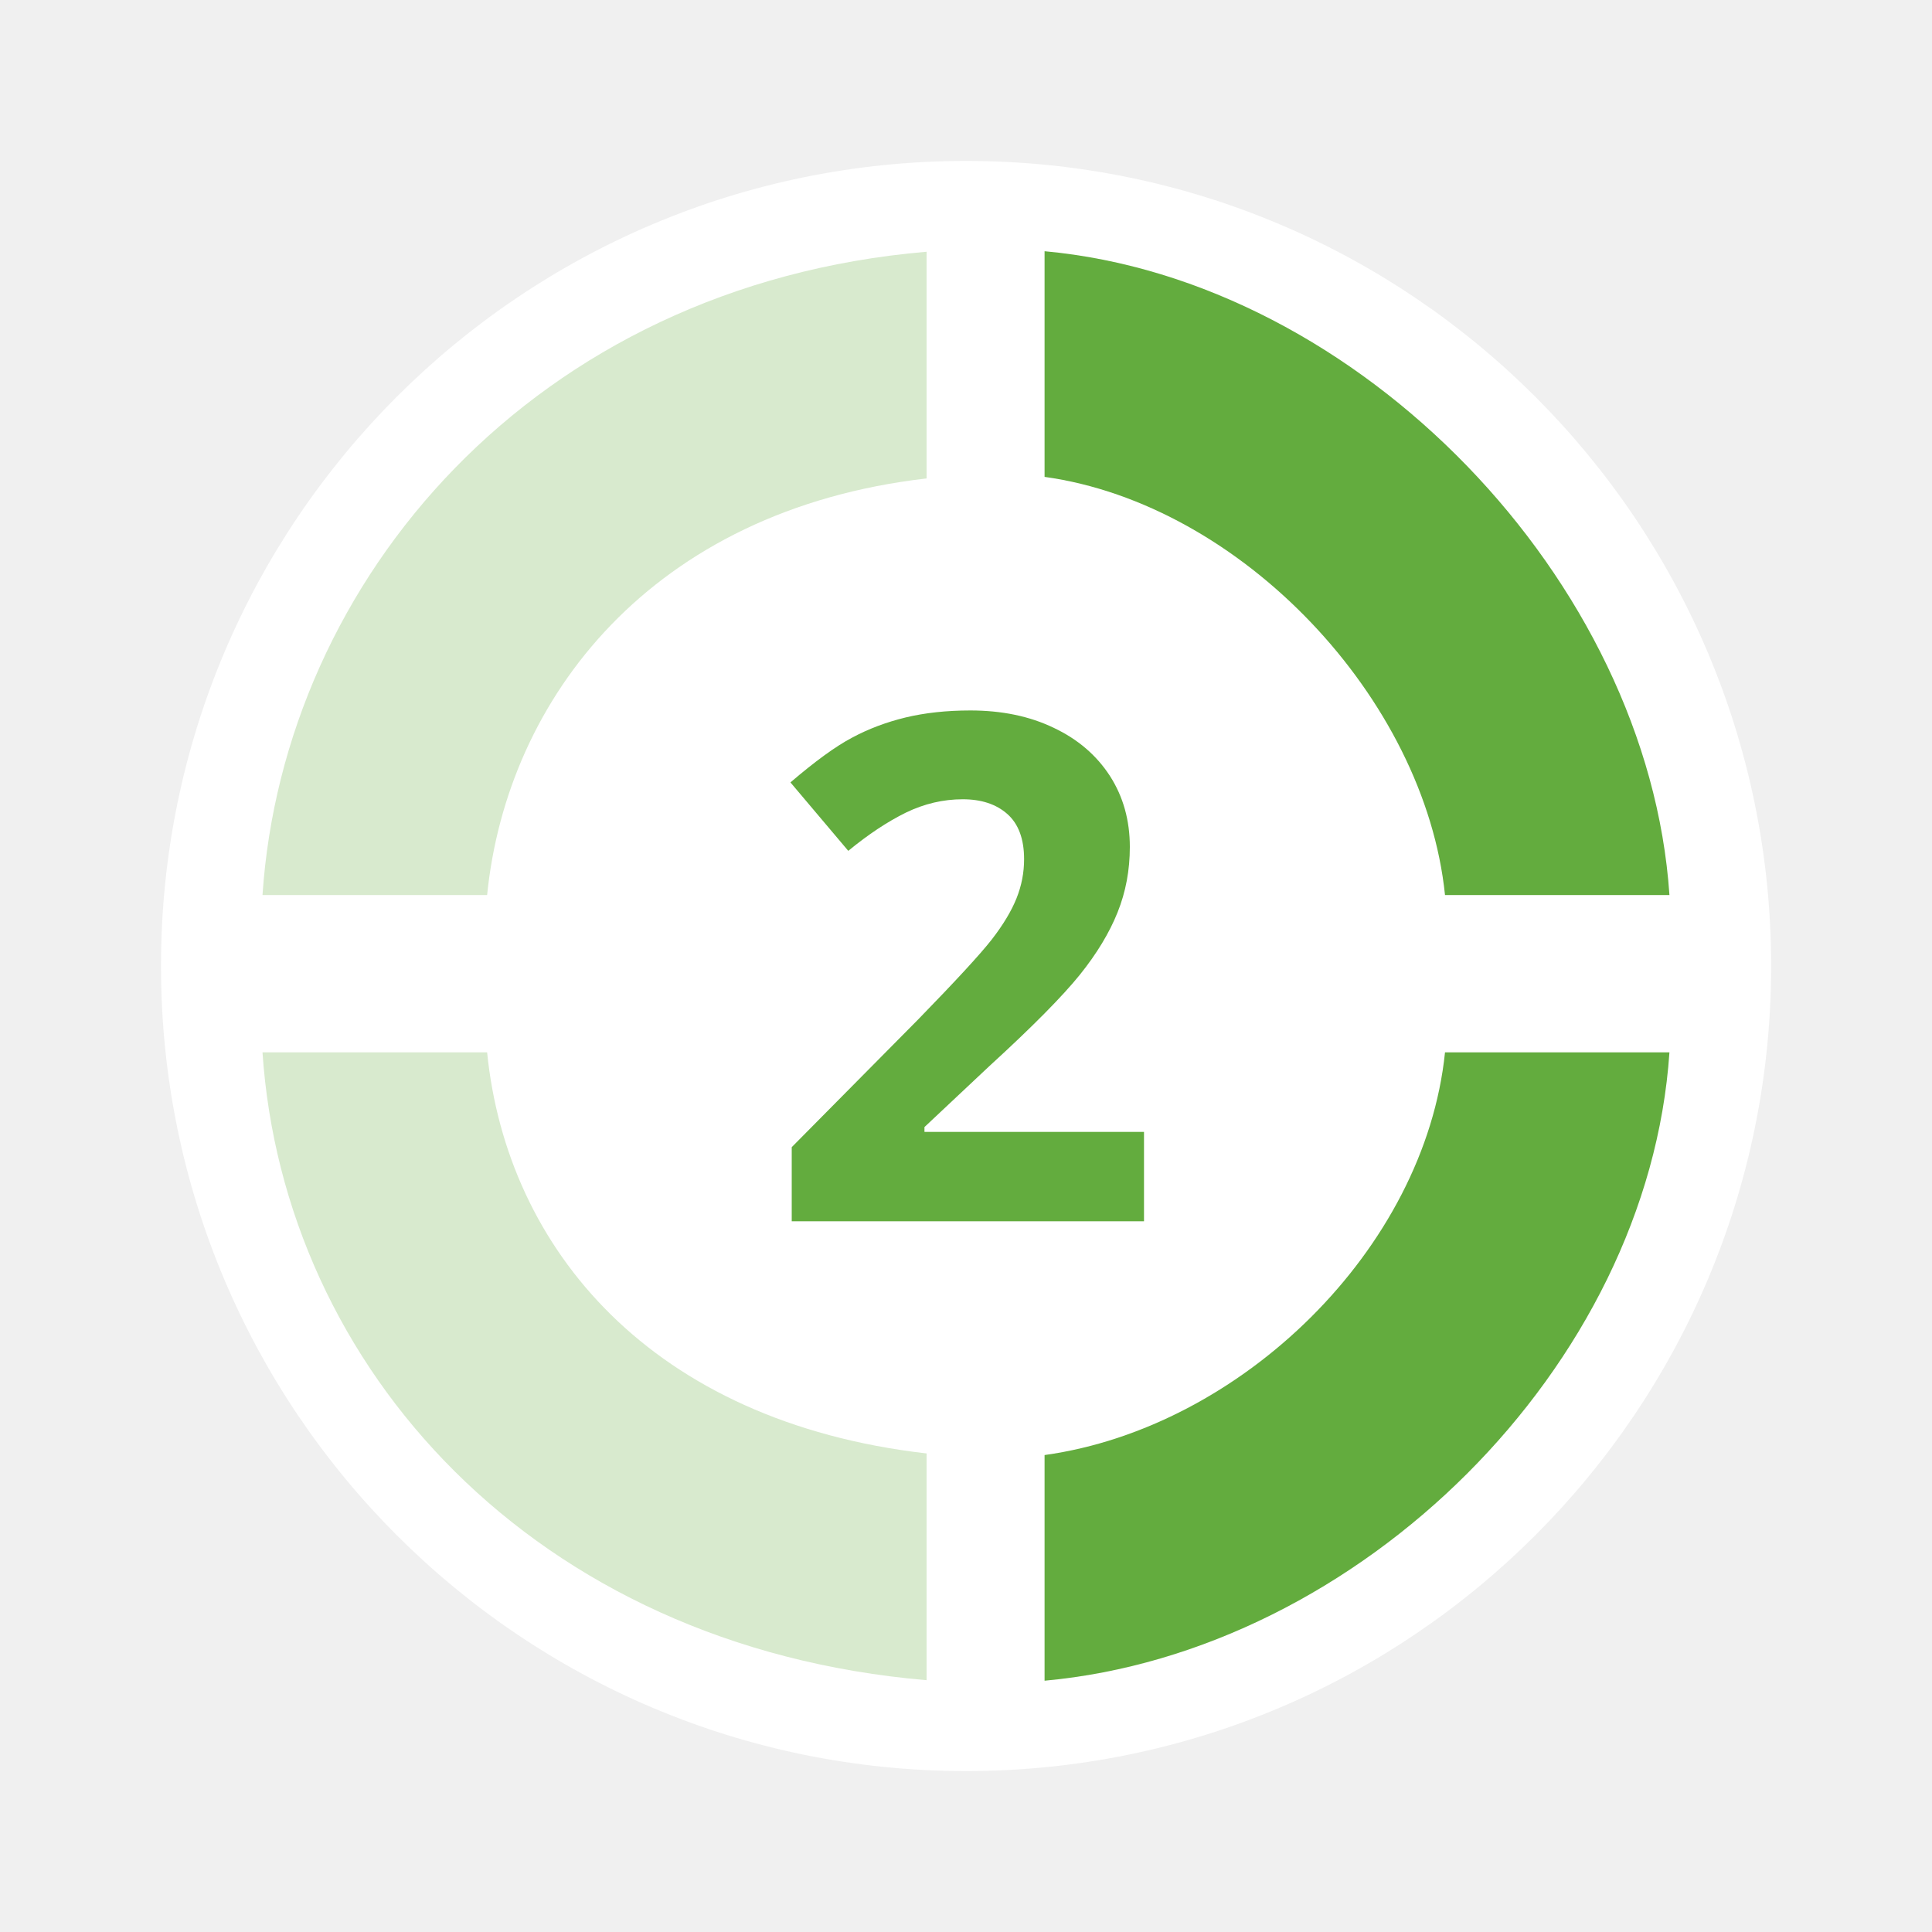
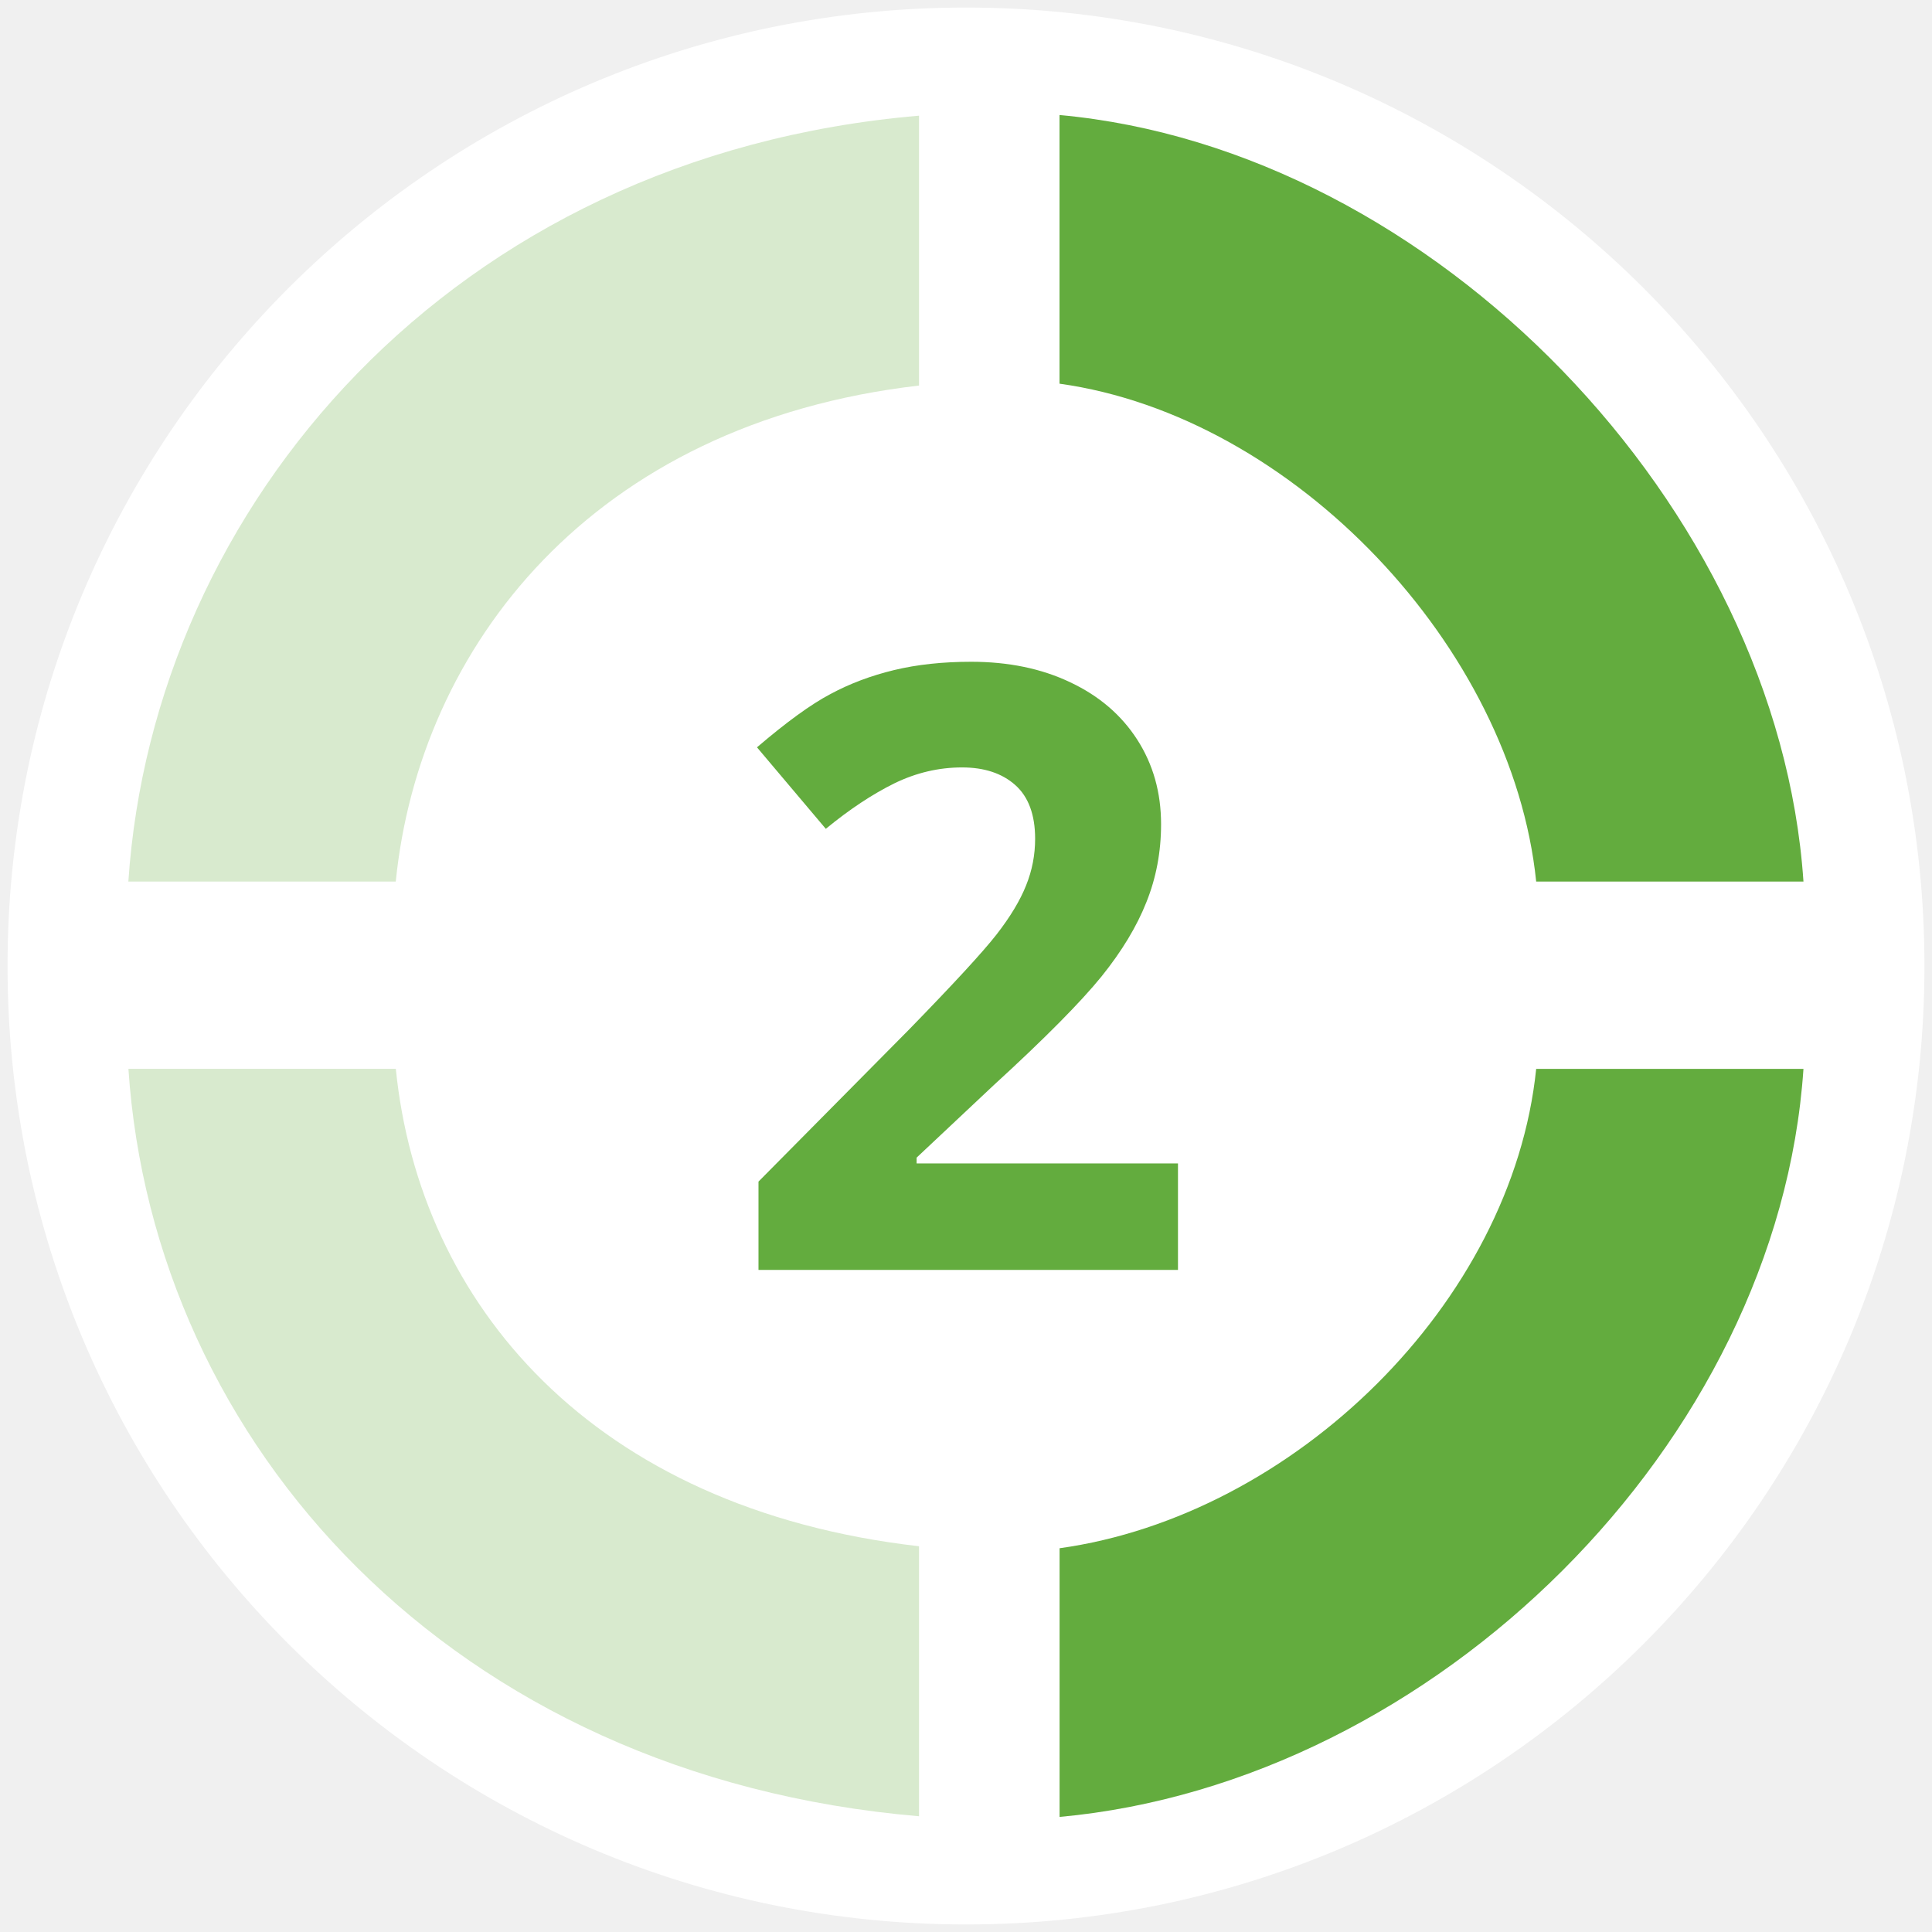
- <svg xmlns="http://www.w3.org/2000/svg" version="1.1" id="Layer_1" x="0px" y="0px" width="30px" height="30px" viewBox="0 0 30 30" enable-background="new 0 0 30 30" xml:space="preserve">
+ <svg xmlns="http://www.w3.org/2000/svg" version="1.1" id="Layer_1" x="0px" y="0px" width="32px" height="32px" viewBox="-1 -1 32 32" enable-background="new -1 -1 32 32" xml:space="preserve">
  <g display="none">
-     <path display="inline" fill="#FFFFFF" d="M15.002,2.501C21.902,2.501,27.5,8.096,27.5,15s-5.598,12.499-12.498,12.499   C8.097,27.499,2.5,21.904,2.5,15S8.097,2.501,15.002,2.501z" />
+     <path display="inline" fill="#FFFFFF" d="M15.002,2.501C21.902,2.501,27.5,8.096,27.5,15c0,6.904-5.598,12.499-12.498,12.499   C8.097,27.499,2.5,21.904,2.5,15C2.5,8.096,8.097,2.501,15.002,2.501z" />
    <g display="inline">
      <path fill="#3D6481" d="M16.247,18.922h-1.652v-4.524l0.016-0.745l0.027-0.813c-0.275,0.276-0.467,0.454-0.573,0.54l-0.898,0.725    l-0.797-0.998l2.519-2.004h1.358V18.922z" />
-       <path fill="#3D6481" d="M16.399,7.405c3.052,0.424,5.725,3.442,6.036,6.493h3.489c-0.33-4.884-4.642-9.549-9.525-9.996V7.405z" />
+       <path fill="#3D6481" d="M16.398,7.405c3.053,0.424,5.726,3.442,6.037,6.493h3.488c-0.33-4.884-4.642-9.549-9.525-9.996V7.405z" />
      <path fill="#C2D8E2" d="M13.958,7.43V3.911c-5.496,0.52-9.555,5.104-9.882,9.987h3.485C7.871,10.847,10.295,7.922,13.958,7.43z" />
-       <path fill="#C2D8E2" d="M16.399,22.593c3.052-0.424,5.725-3.198,6.036-6.253h3.489c-0.33,4.885-4.642,9.311-9.525,9.758V22.593z" />
-       <path fill="#C2D8E2" d="M13.958,22.569v3.521c-5.496-0.521-9.555-4.866-9.882-9.751h3.485    C7.871,19.395,10.295,22.078,13.958,22.569z" />
+       <path fill="#C2D8E2" d="M16.398,22.593c3.053-0.424,5.726-3.198,6.037-6.253h3.488c-0.33,4.885-4.642,9.311-9.525,9.758V22.593z" />
+       <path fill="#C2D8E2" d="M13.958,22.568v3.521c-5.496-0.521-9.555-4.865-9.882-9.751h3.485    C7.871,19.395,10.295,22.078,13.958,22.568z" />
    </g>
  </g>
  <g display="none">
    <circle display="inline" fill="#FFFFFF" cx="15" cy="15" r="12.5" />
    <g display="inline">
-       <path fill="#3D6481" d="M17.763,18.963h-5.469v-1.15l1.964-1.984c0.581-0.597,0.961-1.009,1.14-1.239    c0.178-0.23,0.307-0.443,0.386-0.639c0.079-0.197,0.118-0.399,0.118-0.611c0-0.313-0.087-0.547-0.261-0.701    c-0.173-0.152-0.403-0.229-0.692-0.229c-0.304,0-0.598,0.069-0.883,0.207c-0.286,0.14-0.583,0.338-0.894,0.595l-0.899-1.063    c0.386-0.33,0.704-0.562,0.959-0.696c0.253-0.136,0.528-0.241,0.828-0.313c0.3-0.073,0.636-0.109,1.007-0.109    c0.487,0,0.919,0.09,1.293,0.268c0.376,0.178,0.666,0.429,0.874,0.75c0.206,0.32,0.309,0.688,0.309,1.101    c0,0.36-0.063,0.698-0.189,1.015c-0.127,0.316-0.322,0.639-0.588,0.971c-0.267,0.331-0.733,0.805-1.405,1.418l-1.007,0.946v0.075    h3.41V18.963z" />
-       <path fill="#3D6481" d="M16.22,7.405c3.052,0.425,5.904,3.44,6.217,6.493h3.486c-0.329-4.885-4.819-9.55-9.703-9.997V7.405z" />
+       <path fill="#3D6481" d="M17.764,18.963h-5.47v-1.15l1.964-1.983c0.581-0.597,0.961-1.009,1.14-1.239    c0.178-0.23,0.307-0.443,0.386-0.639c0.079-0.197,0.118-0.399,0.118-0.611c0-0.313-0.088-0.547-0.262-0.701    c-0.173-0.152-0.403-0.229-0.691-0.229c-0.304,0-0.598,0.069-0.883,0.207c-0.286,0.14-0.583,0.338-0.894,0.595l-0.899-1.063    c0.386-0.33,0.704-0.562,0.959-0.696c0.253-0.136,0.528-0.241,0.828-0.313c0.3-0.073,0.636-0.109,1.007-0.109    c0.488,0,0.919,0.09,1.292,0.268c0.377,0.178,0.666,0.429,0.875,0.75c0.205,0.32,0.309,0.688,0.309,1.101    c0,0.36-0.063,0.698-0.189,1.015c-0.127,0.316-0.321,0.639-0.588,0.971c-0.267,0.331-0.732,0.806-1.405,1.419L14.354,17.5v0.075    h3.41V18.963L17.764,18.963z" />
+       <path fill="#3D6481" d="M16.221,7.405c3.051,0.425,5.903,3.44,6.217,6.493h3.485c-0.329-4.885-4.819-9.55-9.702-9.997V7.405z" />
      <path fill="#C2D8E2" d="M14.388,7.429V3.91C8.282,4.431,4.403,9.014,4.076,13.898h3.486C7.871,10.846,10.113,7.923,14.388,7.429z" />
-       <path fill="#3D6481" d="M16.22,22.593c3.052-0.424,5.904-3.199,6.217-6.252h3.486c-0.329,4.885-4.819,9.311-9.703,9.758V22.593z" />
-       <path fill="#C2D8E2" d="M14.388,22.569v3.521c-6.105-0.521-9.984-4.864-10.312-9.749h3.486    C7.871,19.394,10.113,22.077,14.388,22.569z" />
+       <path fill="#3D6481" d="M16.221,22.593c3.051-0.424,5.903-3.198,6.217-6.252h3.485c-0.329,4.886-4.819,9.312-9.702,9.759V22.593z" />
+       <path fill="#C2D8E2" d="M14.388,22.568v3.521c-6.105-0.521-9.984-4.863-10.312-9.749h3.486    C7.871,19.395,10.113,22.077,14.388,22.568z" />
    </g>
  </g>
  <g display="none">
    <circle display="inline" fill="#FFFFFF" cx="15" cy="15" r="12.5" />
    <g display="inline">
-       <path fill="#3D6481" d="M17.612,12.864c0,0.488-0.147,0.903-0.443,1.247c-0.296,0.341-0.712,0.578-1.247,0.706v0.032    c0.633,0.079,1.11,0.271,1.434,0.574c0.325,0.306,0.488,0.716,0.488,1.233c0,0.754-0.273,1.339-0.819,1.758    c-0.546,0.42-1.325,0.629-2.338,0.629c-0.849,0-1.602-0.141-2.258-0.424v-1.406c0.305,0.154,0.638,0.278,1.001,0.375    c0.363,0.095,0.724,0.144,1.08,0.144c0.547,0,0.949-0.092,1.21-0.277c0.26-0.186,0.39-0.483,0.39-0.895    c0-0.366-0.15-0.627-0.449-0.78c-0.3-0.154-0.777-0.23-1.434-0.23h-0.594v-1.268h0.604c0.605,0,1.05-0.08,1.329-0.238    c0.281-0.159,0.42-0.431,0.42-0.816c0-0.592-0.37-0.888-1.113-0.888c-0.256,0-0.518,0.044-0.782,0.128    c-0.267,0.086-0.562,0.235-0.887,0.445l-0.765-1.142c0.713-0.513,1.564-0.77,2.553-0.77c0.809,0,1.448,0.164,1.917,0.492    C17.379,11.822,17.612,12.278,17.612,12.864z" />
-       <path fill="#3D6481" d="M16.424,7.405c3.054,0.425,5.701,3.441,6.012,6.494h3.487c-0.329-4.886-4.614-9.55-9.499-9.998V7.405z" />
+       <path fill="#3D6481" d="M17.611,12.864c0,0.488-0.146,0.903-0.442,1.247c-0.296,0.341-0.712,0.578-1.247,0.706v0.032    c0.633,0.079,1.11,0.271,1.434,0.574c0.326,0.306,0.488,0.716,0.488,1.233c0,0.754-0.273,1.339-0.818,1.758    c-0.547,0.42-1.325,0.629-2.338,0.629c-0.849,0-1.602-0.141-2.258-0.424v-1.406c0.305,0.154,0.638,0.278,1.001,0.375    c0.363,0.096,0.724,0.145,1.08,0.145c0.547,0,0.949-0.092,1.21-0.277c0.26-0.186,0.389-0.482,0.389-0.895    c0-0.367-0.149-0.627-0.448-0.781c-0.3-0.153-0.777-0.229-1.434-0.229h-0.594v-1.268h0.604c0.605,0,1.05-0.08,1.33-0.238    c0.281-0.159,0.42-0.431,0.42-0.816c0-0.592-0.37-0.888-1.113-0.888c-0.256,0-0.518,0.044-0.782,0.128    c-0.267,0.086-0.562,0.235-0.887,0.445l-0.765-1.142c0.713-0.513,1.564-0.77,2.553-0.77c0.809,0,1.447,0.164,1.917,0.492    C17.379,11.822,17.611,12.278,17.611,12.864z" />
+       <path fill="#3D6481" d="M16.424,7.405c3.055,0.425,5.701,3.441,6.012,6.494h3.487c-0.329-4.886-4.614-9.55-9.499-9.998V7.405z" />
      <path fill="#C2D8E2" d="M13.982,7.43V3.91c-5.495,0.521-9.579,5.104-9.906,9.989h3.486C7.87,10.847,10.318,7.923,13.982,7.43z" />
-       <path fill="#3D6481" d="M16.424,22.594c3.054-0.425,5.701-3.199,6.012-6.252h3.487c-0.329,4.884-4.614,9.31-9.499,9.757V22.594z" />
-       <path fill="#3D6481" d="M13.982,22.57v3.52c-5.495-0.521-9.579-4.864-9.906-9.748h3.486C7.87,19.395,10.318,22.077,13.982,22.57z" />
+       <path fill="#3D6481" d="M16.424,22.594c3.055-0.425,5.701-3.199,6.012-6.252h3.487c-0.329,4.885-4.614,9.311-9.499,9.758V22.594z" />
+       <path fill="#3D6481" d="M13.982,22.57v3.52c-5.495-0.521-9.579-4.863-9.906-9.748h3.486C7.87,19.395,10.318,22.077,13.982,22.57z" />
    </g>
  </g>
  <g display="none">
    <circle display="inline" fill="#FFFFFF" cx="15" cy="15" r="12.5" />
    <g display="inline">
-       <path fill="#3D6481" d="M17.698,17.321h-0.945v1.628H15.13v-1.628h-3.351v-1.154l3.442-5.069h1.531v4.935h0.945V17.321z     M15.13,16.032v-1.331c0-0.222,0.011-0.545,0.027-0.968c0.018-0.42,0.032-0.667,0.044-0.734h-0.044    c-0.133,0.293-0.292,0.58-0.479,0.859l-1.438,2.174H15.13z" />
-       <path fill="#3D6481" d="M16.313,7.376c3.064,0.427,5.839,3.454,6.151,6.519h3.5c-0.331-4.903-4.749-9.586-9.651-10.034V7.376z" />
+       <path fill="#3D6481" d="M17.697,17.32h-0.944v1.629H15.13V17.32h-3.351v-1.153l3.442-5.069h1.531v4.935h0.945V17.32L17.697,17.32z     M15.13,16.032v-1.331c0-0.222,0.011-0.545,0.027-0.968c0.018-0.42,0.032-0.667,0.044-0.734h-0.044    c-0.133,0.293-0.292,0.58-0.479,0.859l-1.438,2.174H15.13z" />
+       <path fill="#3D6481" d="M16.313,7.376c3.064,0.427,5.84,3.454,6.151,6.519h3.5c-0.331-4.903-4.749-9.586-9.651-10.034V7.376z" />
      <path fill="#3D6481" d="M14.474,7.4V3.868C8.346,4.391,4.362,8.991,4.035,13.895h3.5C7.843,10.83,10.184,7.896,14.474,7.4z" />
-       <path fill="#3D6481" d="M16.313,22.621c3.064-0.426,5.839-3.211,6.151-6.275h3.5c-0.331,4.903-4.749,9.346-9.651,9.794V22.621z" />
-       <path fill="#3D6481" d="M14.474,22.598v3.534c-6.128-0.523-10.111-4.883-10.438-9.786h3.5    C7.843,19.41,10.184,22.104,14.474,22.598z" />
+       <path fill="#3D6481" d="M16.313,22.621c3.064-0.426,5.84-3.211,6.151-6.275h3.5c-0.331,4.903-4.749,9.346-9.651,9.795V22.621z" />
+       <path fill="#3D6481" d="M14.474,22.598v3.534c-6.128-0.522-10.111-4.883-10.438-9.786h3.5    C7.843,19.41,10.184,22.104,14.474,22.598z" />
    </g>
  </g>
  <g display="none">
    <circle display="inline" fill="#FFFFFF" cx="15" cy="15" r="12.5" />
    <g display="inline">
-       <path fill="#3D6481" d="M16.247,18.923h-1.653v-4.525l0.016-0.744l0.027-0.813c-0.275,0.274-0.466,0.454-0.572,0.54l-0.898,0.723    l-0.797-0.996l2.519-2.006h1.359V18.923z" />
-       <path fill="#3D6481" d="M16.399,7.405c3.053,0.425,5.725,3.44,6.036,6.493h3.487c-0.33-4.885-4.639-9.55-9.523-9.997V7.405z" />
+       <path fill="#3D6481" d="M16.247,18.923h-1.653v-4.525l0.016-0.744l0.027-0.813c-0.275,0.274-0.466,0.454-0.572,0.54l-0.898,0.723    l-0.797-0.996l2.519-2.006h1.359L16.247,18.923L16.247,18.923z" />
+       <path fill="#3D6481" d="M16.398,7.405c3.054,0.425,5.726,3.44,6.037,6.493h3.486c-0.33-4.885-4.639-9.55-9.523-9.997V7.405z" />
      <path fill="#C2D8E2" d="M13.957,7.429V3.91c-5.495,0.521-9.556,5.104-9.881,9.988h3.485C7.87,10.846,10.294,7.923,13.957,7.429z" />
-       <path fill="#C2D8E2" d="M16.399,22.594c3.053-0.425,5.725-3.2,6.036-6.253h3.487c-0.33,4.885-4.639,9.311-9.523,9.758V22.594z" />
-       <path fill="#C2D8E2" d="M13.957,22.569v3.521c-5.495-0.521-9.556-4.864-9.881-9.749h3.485    C7.87,19.394,10.294,22.077,13.957,22.569z" />
+       <path fill="#C2D8E2" d="M16.398,22.594c3.054-0.425,5.726-3.199,6.037-6.253h3.486c-0.33,4.886-4.639,9.312-9.523,9.759V22.594z" />
+       <path fill="#C2D8E2" d="M13.957,22.568v3.521c-5.495-0.521-9.556-4.863-9.881-9.749h3.485    C7.87,19.395,10.294,22.077,13.957,22.568z" />
    </g>
  </g>
  <g display="none">
    <circle display="inline" fill="#FFFFFF" cx="15.001" cy="15" r="12.5" />
    <g display="inline">
-       <path fill="#63AC3E" d="M16.247,18.923h-1.652v-4.525l0.017-0.744l0.025-0.813c-0.274,0.274-0.466,0.455-0.572,0.54l-0.898,0.723    l-0.797-0.996l2.519-2.005h1.359V18.923z" />
-       <path fill="#63AC3E" d="M16.399,7.405c3.054,0.424,5.725,3.441,6.037,6.493h3.486c-0.33-4.884-4.638-9.55-9.523-9.997V7.405z" />
+       <path fill="#63AC3E" d="M16.247,18.923h-1.652v-4.525l0.017-0.744l0.025-0.813c-0.274,0.274-0.466,0.455-0.572,0.54l-0.898,0.723    l-0.797-0.996l2.519-2.005h1.359L16.247,18.923L16.247,18.923z" />
+       <path fill="#63AC3E" d="M16.398,7.405c3.055,0.424,5.726,3.441,6.037,6.493h3.486c-0.33-4.884-4.638-9.55-9.523-9.997V7.405z" />
      <path fill="#D8EACE" d="M13.957,7.429V3.91c-5.495,0.521-9.556,5.104-9.881,9.989h3.486C7.87,10.846,10.294,7.923,13.957,7.429z" />
-       <path fill="#D8EACE" d="M16.399,22.594c3.054-0.425,5.725-3.2,6.037-6.252h3.486c-0.33,4.884-4.638,9.31-9.523,9.757V22.594z" />
-       <path fill="#D8EACE" d="M13.957,22.569v3.521c-5.495-0.521-9.556-4.864-9.881-9.748h3.486    C7.87,19.394,10.294,22.077,13.957,22.569z" />
+       <path fill="#D8EACE" d="M16.398,22.594c3.055-0.425,5.726-3.199,6.037-6.252h3.486c-0.33,4.885-4.638,9.311-9.523,9.758V22.594z" />
+       <path fill="#D8EACE" d="M13.957,22.568v3.521c-5.495-0.521-9.556-4.863-9.881-9.748h3.486    C7.87,19.395,10.294,22.077,13.957,22.568z" />
    </g>
  </g>
  <g>
-     <circle fill="#FFFFFF" cx="15.001" cy="15" r="12.501" />
+     <circle fill="#FFFFFF" cx="15" cy="15" r="15.875" />
    <g>
-       <path fill="#63AC3E" d="M17.763,18.964h-5.469v-1.151l1.964-1.984c0.581-0.597,0.961-1.009,1.141-1.239    c0.178-0.23,0.306-0.443,0.385-0.64s0.118-0.399,0.118-0.609c0-0.313-0.087-0.548-0.26-0.701s-0.404-0.229-0.693-0.229    c-0.303,0-0.597,0.069-0.882,0.207c-0.286,0.141-0.584,0.338-0.895,0.594l-0.898-1.063c0.385-0.329,0.703-0.561,0.958-0.695    c0.253-0.136,0.529-0.24,0.829-0.313c0.3-0.072,0.636-0.109,1.007-0.109c0.487,0,0.919,0.089,1.293,0.269    c0.375,0.177,0.666,0.427,0.874,0.748c0.206,0.321,0.309,0.688,0.309,1.102c0,0.361-0.063,0.698-0.19,1.015    c-0.126,0.316-0.321,0.64-0.587,0.971c-0.267,0.331-0.734,0.805-1.405,1.418l-1.007,0.946v0.075h3.409V18.964z" />
-       <path fill="#63AC3E" d="M16.22,7.405c3.054,0.424,5.905,3.44,6.218,6.493h3.485c-0.329-4.885-4.818-9.55-9.703-9.997V7.405z" />
-       <path fill="#D8EACE" d="M14.388,7.429v-3.52C8.282,4.431,4.403,9.014,4.076,13.898h3.488C7.871,10.846,10.113,7.923,14.388,7.429z    " />
-       <path fill="#63AC3E" d="M16.22,22.594c3.054-0.425,5.905-3.2,6.218-6.253h3.485c-0.329,4.885-4.818,9.31-9.703,9.757V22.594z" />
-       <path fill="#D8EACE" d="M14.388,22.569v3.521c-6.105-0.521-9.985-4.864-10.312-9.749h3.488    C7.871,19.394,10.113,22.077,14.388,22.569z" />
+       <path fill="#63AC3E" d="M18.509,20.034h-6.946v-1.463l2.494-2.519c0.738-0.758,1.221-1.282,1.449-1.574    c0.227-0.292,0.39-0.563,0.489-0.812c0.101-0.25,0.15-0.507,0.15-0.774c0-0.397-0.111-0.696-0.33-0.89    c-0.22-0.195-0.514-0.291-0.88-0.291c-0.385,0-0.758,0.087-1.12,0.263c-0.363,0.179-0.742,0.429-1.137,0.754l-1.14-1.35    c0.489-0.418,0.893-0.712,1.216-0.882c0.321-0.173,0.672-0.305,1.053-0.397c0.381-0.092,0.808-0.138,1.279-0.138    c0.618,0,1.166,0.113,1.643,0.341c0.477,0.225,0.846,0.542,1.108,0.95s0.394,0.874,0.394,1.399c0,0.459-0.081,0.887-0.242,1.289    c-0.158,0.401-0.406,0.813-0.744,1.233c-0.34,0.419-0.933,1.021-1.785,1.8l-1.278,1.201v0.096h4.329V20.034L18.509,20.034z" />
+       <path fill="#63AC3E" d="M16.549,5.355c3.877,0.539,7.498,4.369,7.895,8.246h4.427C28.452,7.397,22.752,1.473,16.549,0.905V5.355z" />
+       <path fill="#D8EACE" d="M14.222,5.386v-4.47C6.468,1.579,1.542,7.398,1.126,13.601h4.429C5.946,9.725,8.792,6.013,14.222,5.386z" />
+       <path fill="#63AC3E" d="M16.549,24.644c3.877-0.54,7.498-4.063,7.895-7.94h4.427c-0.418,6.204-6.118,11.822-12.321,12.39V24.644z" />
+       <path fill="#D8EACE" d="M14.222,24.611v4.472c-7.752-0.662-12.68-6.176-13.095-12.38h4.429    C5.946,20.581,8.792,23.987,14.222,24.611z" />
    </g>
  </g>
</svg>
